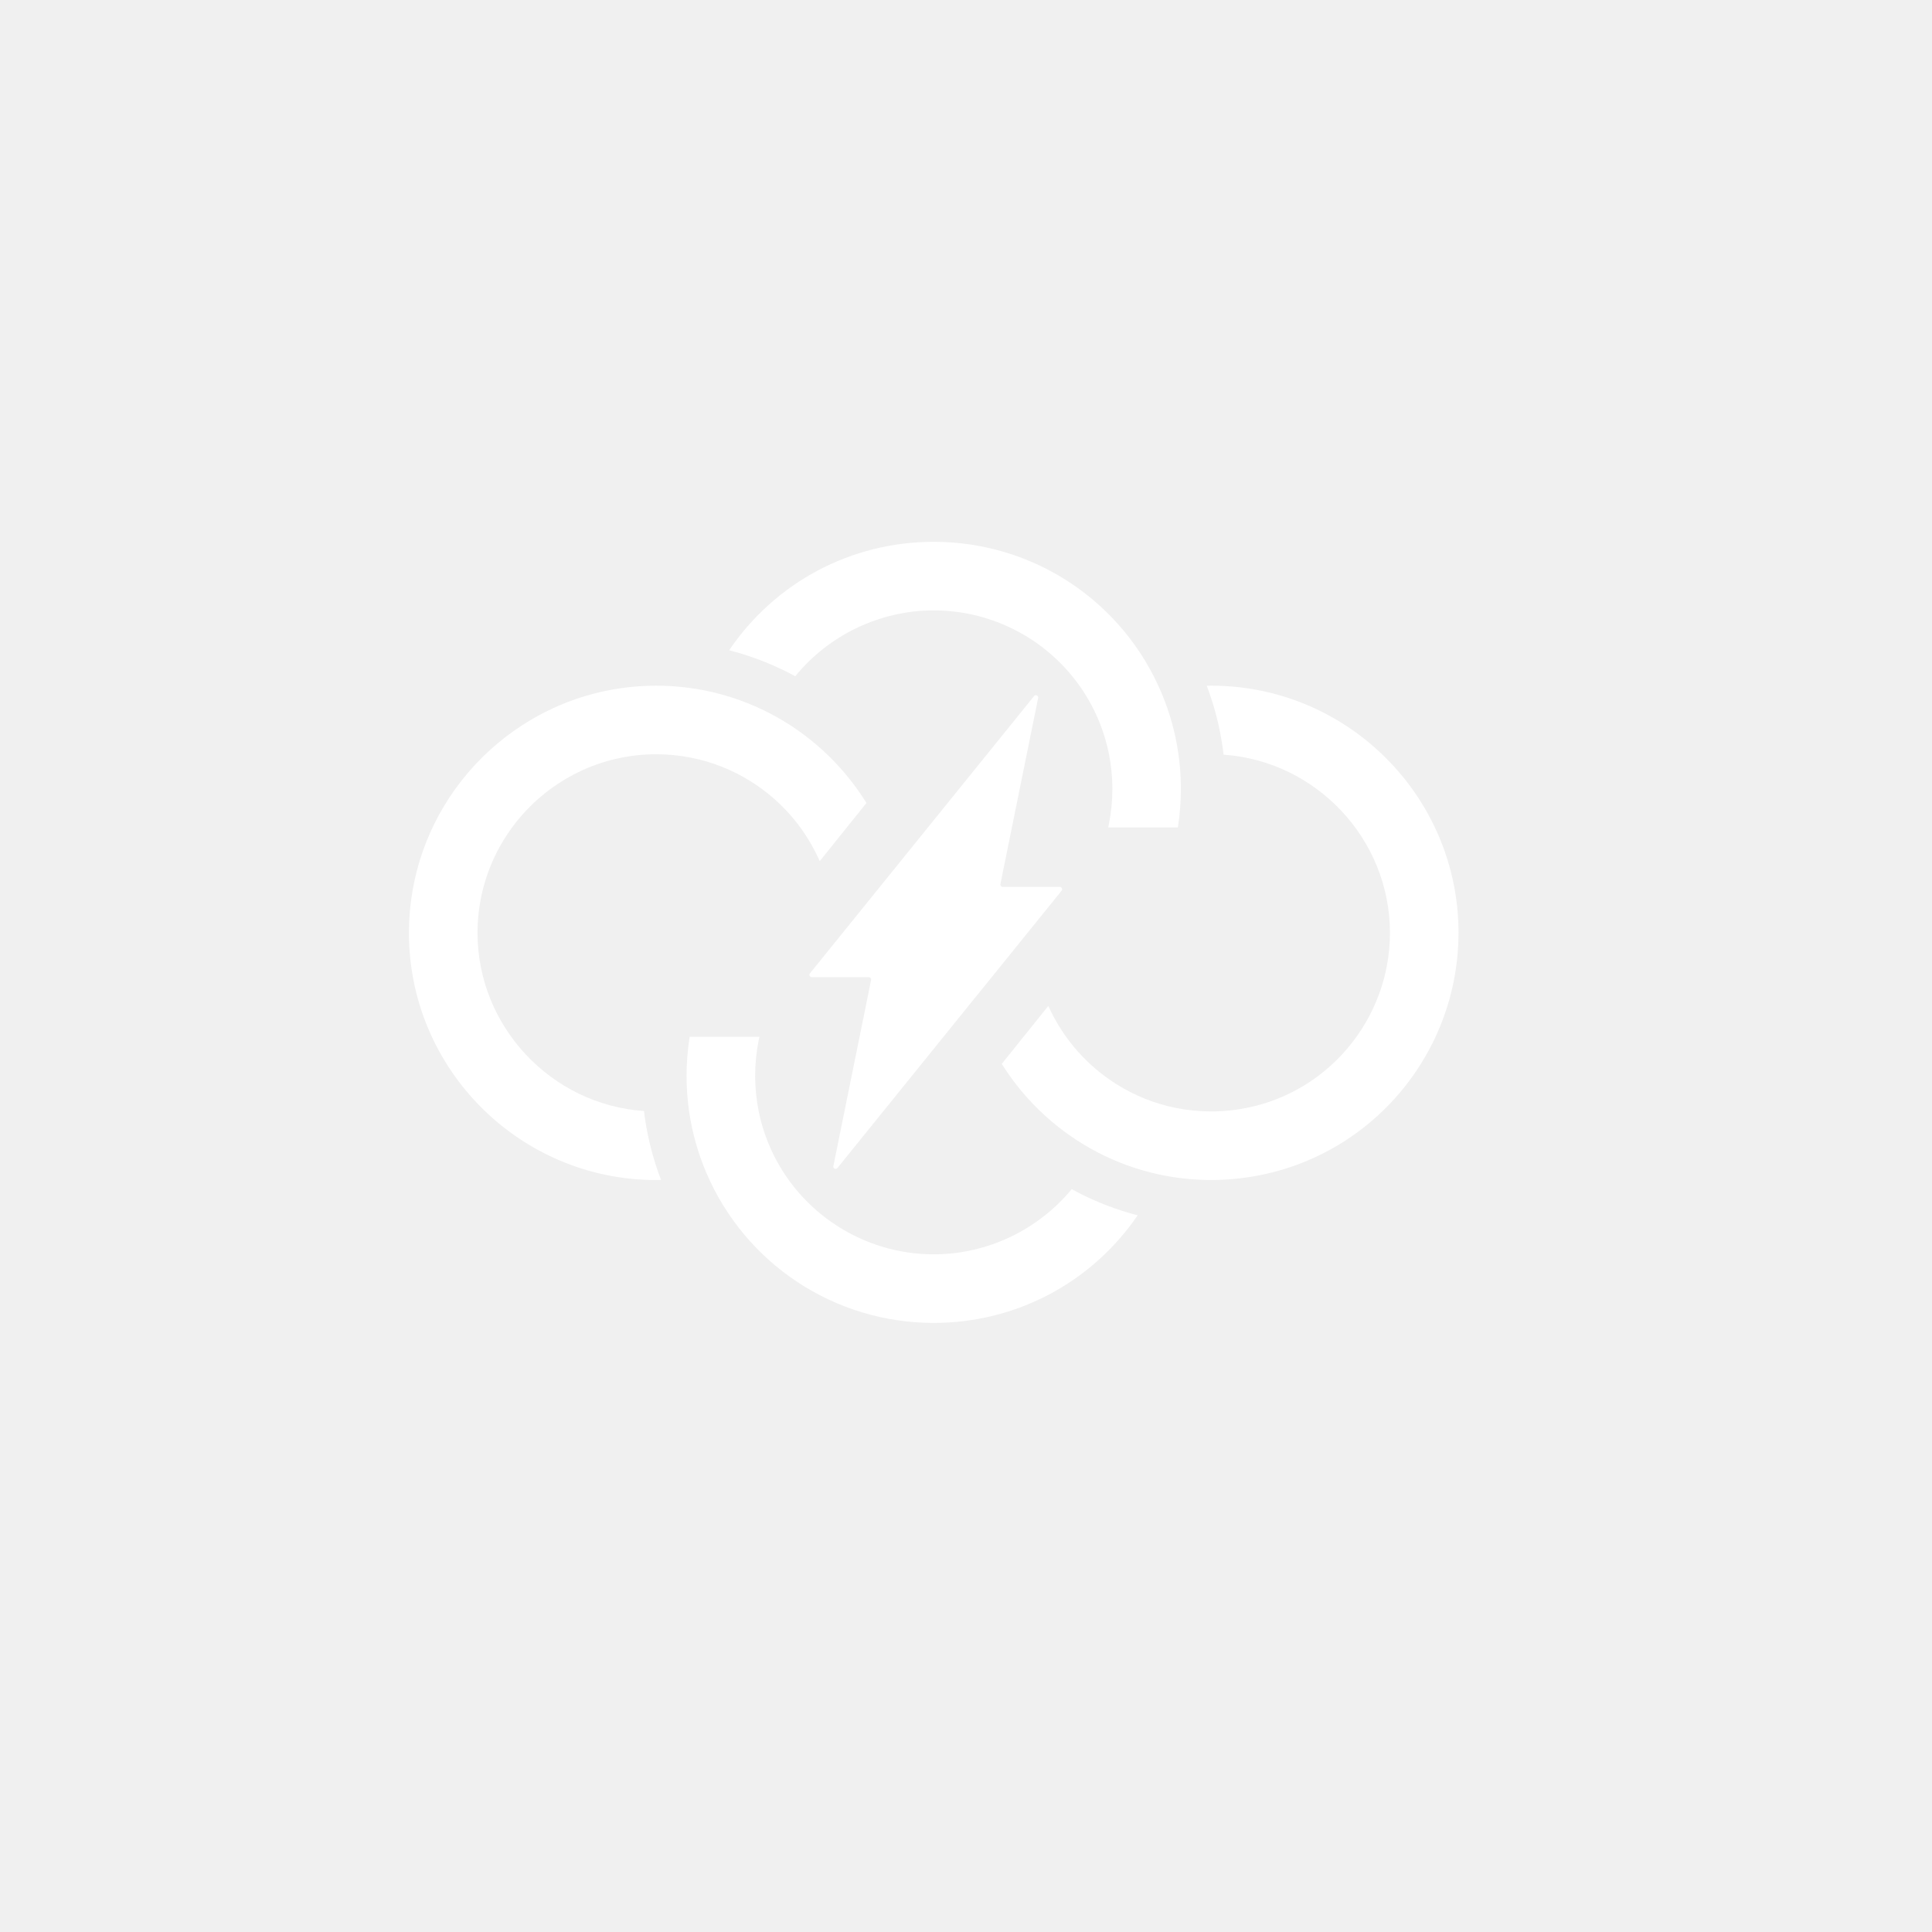
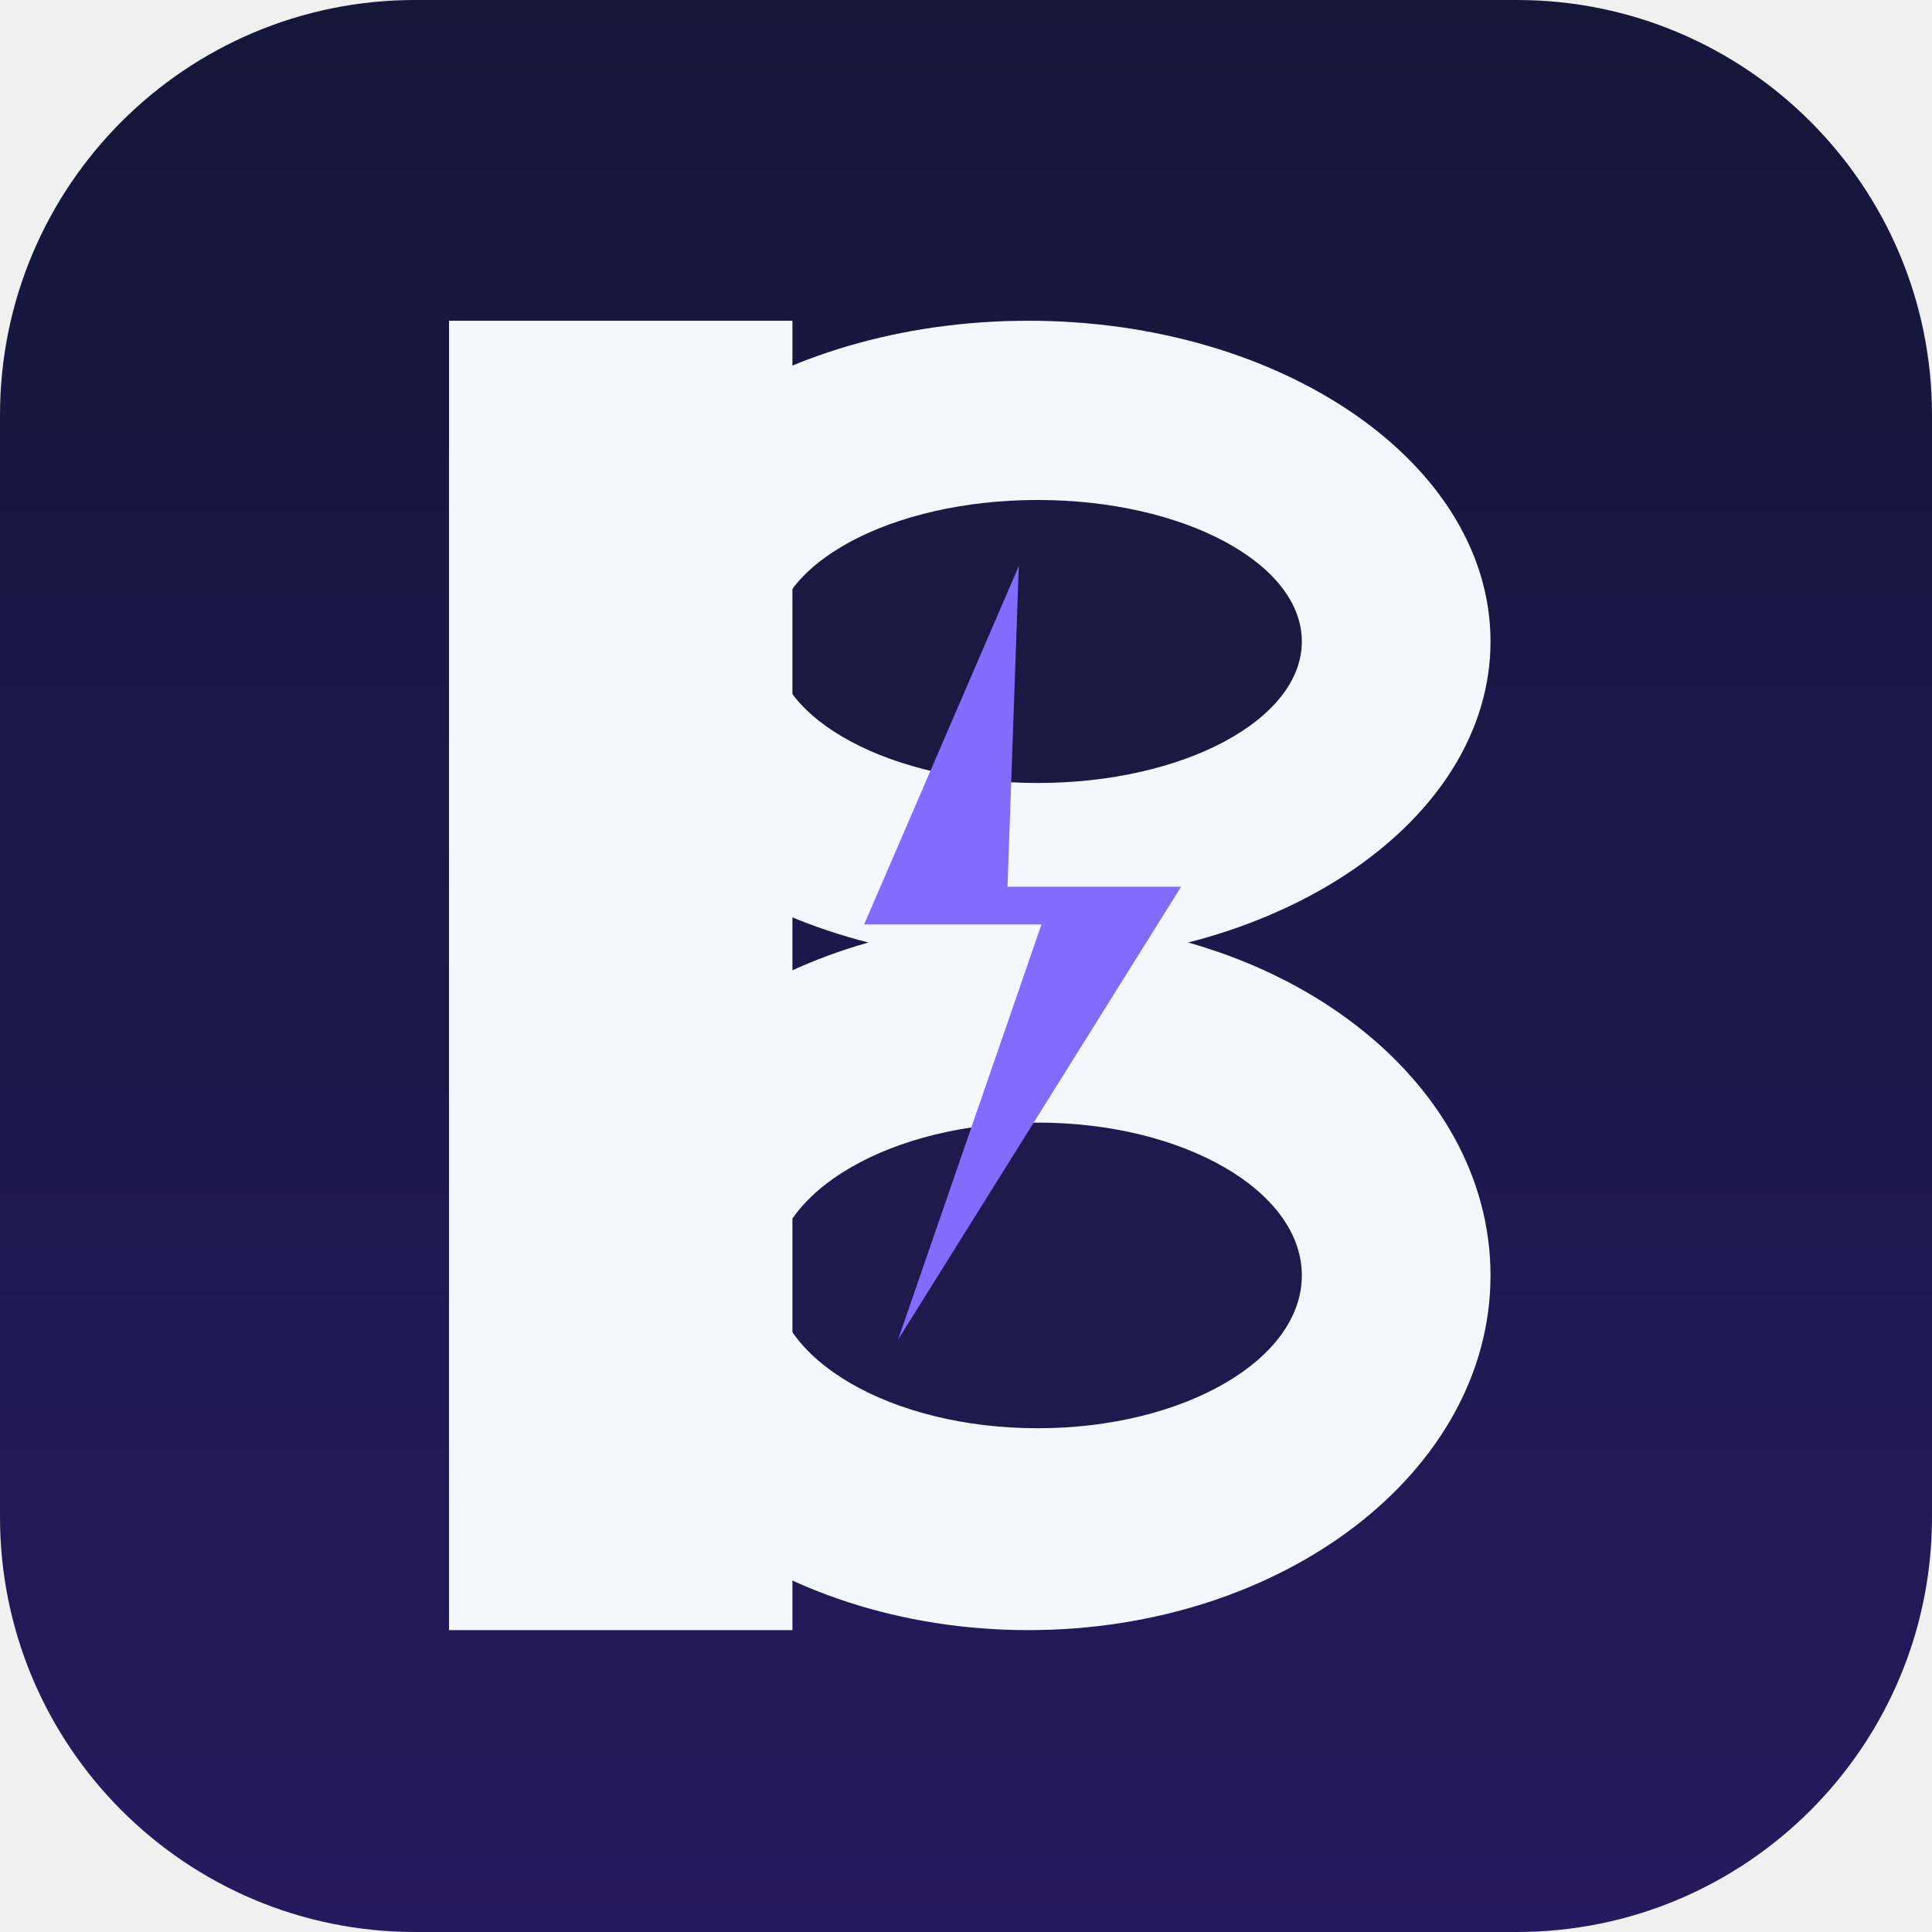
- <svg xmlns="http://www.w3.org/2000/svg" id="Layer_1" data-name="Layer 1" viewBox="0 0 800 800">
+ <svg xmlns="http://www.w3.org/2000/svg" viewBox="0 0 1024 1024">
  <defs>
-     <style>
-       .cls-1 {
-         fill: #fff;
-       }
-     </style>
+     <linearGradient id="bg" x1="512" y1="0" x2="512" y2="1024" gradientUnits="userSpaceOnUse">
+       <stop offset="0" stop-color="#151638" />
+       <stop offset="1" stop-color="#261a5e" />
+     </linearGradient>
  </defs>
-   <path class="cls-1" d="M603.94,386.27c0-56.43-45.91-102.34-102.35-102.34-.62,0-1.26.01-1.89.03,3.17,8.37,5.4,17.08,6.63,25.96.12.85.21,1.72.32,2.58,38.33,2.62,68.9,34.94,68.9,73.77,0,17.84-6.46,34.63-17.49,47.7-8.25,9.78-19.05,17.49-31.62,21.97-2.62.94-5.29,1.7-8,2.33-5.5,1.28-11.14,1.95-16.86,1.95-4.88,0-9.78-.48-14.56-1.43-8.83-1.76-17.17-5.09-24.79-9.9-11.84-7.46-21.3-18.07-27.36-30.69l-.79-1.66-19.28,23.99.45.7c9.73,15.26,23.36,27.71,39.39,36,7.84,4.07,16.21,7.09,24.86,9,7.22,1.58,14.64,2.39,22.08,2.39s15.5-.89,23.01-2.62c3.08-.71,6.13-1.54,9.14-2.54h0s1.09-.37,1.09-.37c.07-.02.13-.05.2-.07l.89-.3h0c14.89-5.3,27.97-13.83,38.59-24.63,18.43-18.74,29.43-44.32,29.43-71.82Z" />
-   <path class="cls-1" d="M326.96,278.78c.78.4,1.55.83,2.33,1.25,13.99-17.15,35.14-27.28,57.36-27.28,29.22,0,55.77,17.26,67.62,43.98,3.65,8.21,5.75,16.95,6.23,25.99.07,1.35.11,2.69.11,3.98,0,4.86-.48,9.75-1.44,14.53l-.28,1.38h28.85l.14-.99c.73-5.01,1.1-10.03,1.1-14.92s-.33-9.59-.99-14.25c-1.21-8.77-3.58-17.34-7.02-25.5-16.04-38.03-53.07-62.6-94.34-62.6-34.17,0-65.58,16.72-84.7,44.9,8.68,2.24,17.07,5.43,25.01,9.52Z" />
-   <path class="cls-1" d="M266.68,460.05c-38.36-2.6-68.95-34.92-68.95-73.78,0-17.33,6.01-33.28,16.04-45.9,6.9-8.69,15.72-15.79,25.8-20.68,9.72-4.71,20.61-7.37,32.12-7.37,4.9,0,9.78.48,14.51,1.43,8.84,1.76,17.19,5.08,24.82,9.89,12.04,7.58,21.6,18.38,27.63,31.25l.79,1.68,19.34-24.07-.44-.7c-9.79-15.53-23.57-28.18-39.86-36.57-7.86-4.04-16.23-7.06-24.88-8.95-7.16-1.56-14.53-2.35-21.92-2.35-20.34,0-39.32,5.97-55.27,16.25-9.81,6.32-18.48,14.26-25.61,23.46-13.45,17.32-21.47,39.06-21.47,62.64,0,56.43,45.91,102.35,102.35,102.35.68,0,1.36-.01,2.05-.03-3.18-8.33-5.45-17-6.72-25.86-.13-.89-.23-1.78-.34-2.68Z" />
-   <path class="cls-1" d="M446.13,493.66c-.79-.41-1.58-.84-2.36-1.27-13.98,16.97-35.06,27-57.13,27-29.07,0-55.56-17.14-67.48-43.66-3.69-8.21-5.82-16.93-6.33-25.94-.09-1.44-.14-2.91-.14-4.35,0-4.92.5-9.87,1.48-14.73l.28-1.39h-28.88l-.15.99c-.75,5.05-1.13,10.14-1.13,15.13s.35,9.84,1.04,14.66c1.26,8.78,3.66,17.35,7.12,25.46,16.13,37.8,53.09,62.23,94.18,62.23,34,0,65.31-16.59,84.45-44.55-8.66-2.26-17.04-5.46-24.97-9.57Z" />
-   <path class="cls-1" d="M404.52,412.21l21.36-26.43,13.72-16.98c.42-.52.18-1.25-.38-1.48-.11-.05-.23-.08-.37-.08h-23.66c-.61,0-1.06-.56-.94-1.15l4.52-22.31,10.62-52.37.49-2.39c.2-.98-1.06-1.57-1.69-.79l-.75.93-56.72,70.17-14.19,17.55-21.17,26.19c-.33.41-.25.95.07,1.28.17.17.4.28.67.28h23.66c.61,0,1.06.56.94,1.15l-4.48,22.11-11.02,54.37-.12.6c-.19.91.87,1.47,1.53.93.05-.04.11-.08.15-.14l57.75-71.45Z" />
+   <rect width="1024" height="1024" rx="220" fill="url(#bg)" />
+   <rect x="238" y="200" width="102" height="624" rx="46" fill="#f5f7ff" />
+   <ellipse cx="545" cy="340" rx="245" ry="170" fill="#f5f7ff" />
+   <ellipse cx="550" cy="340" rx="140" ry="75" fill="#1b1842" />
+   <ellipse cx="545" cy="676" rx="245" ry="188" fill="#f5f7ff" />
+   <ellipse cx="550" cy="676" rx="140" ry="81" fill="#1f194e" />
+   <rect x="238" y="170" width="182" height="694" fill="#f5f7ff" />
+   <path fill="#836bff" d="M540 300L458 490H552L476 710L626 470H534L540 300Z" />
</svg>
